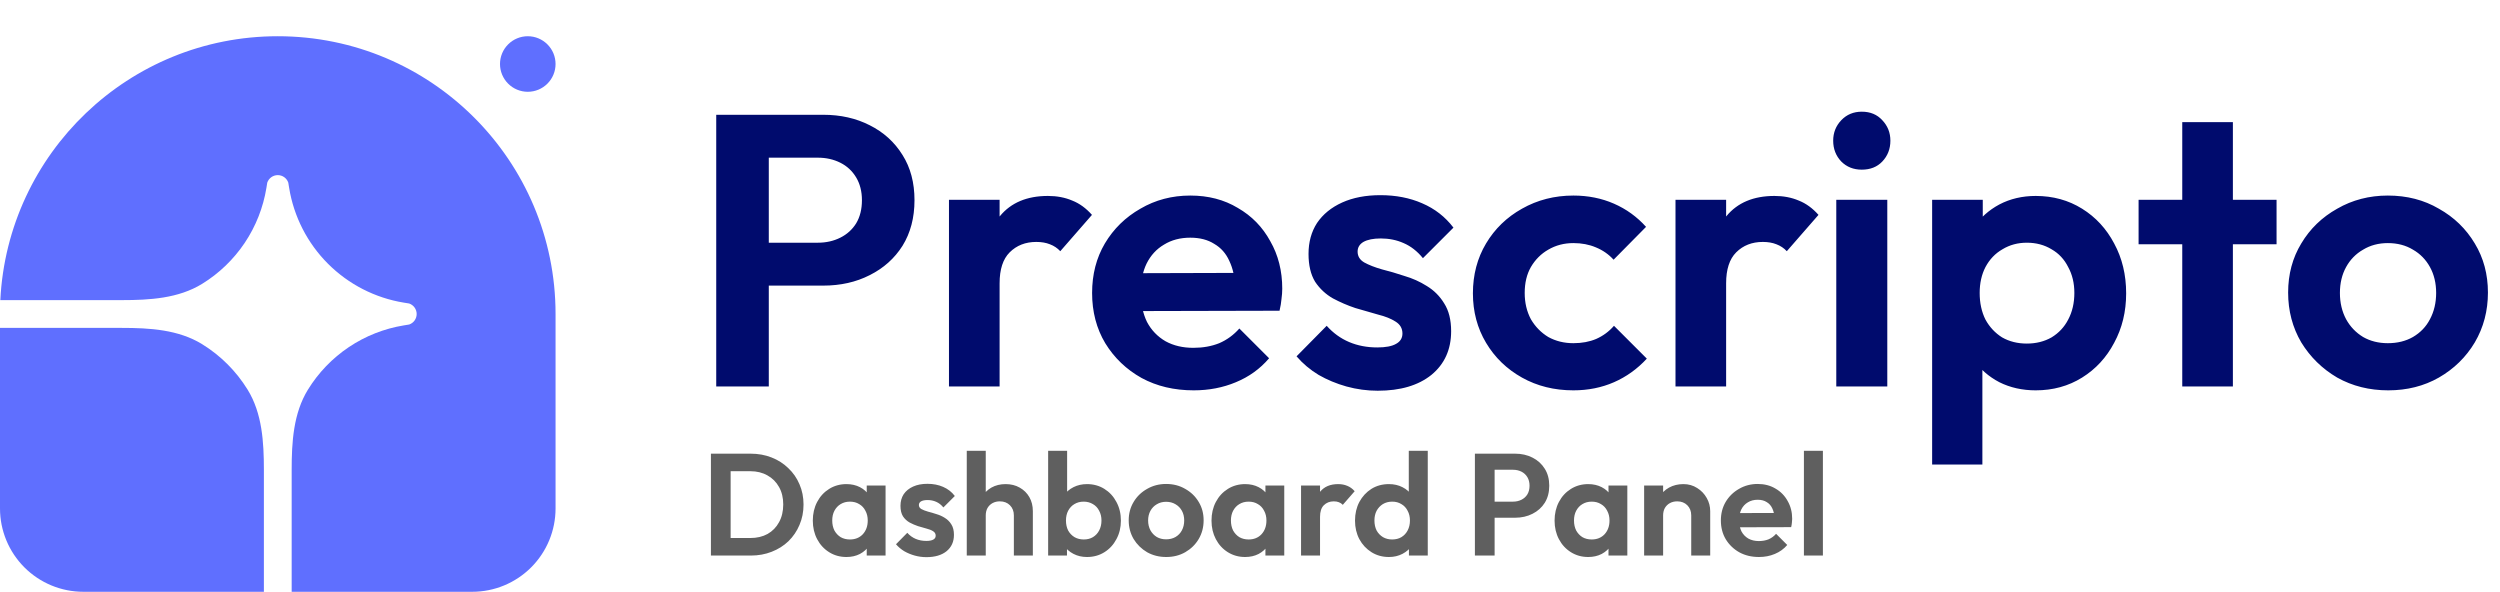
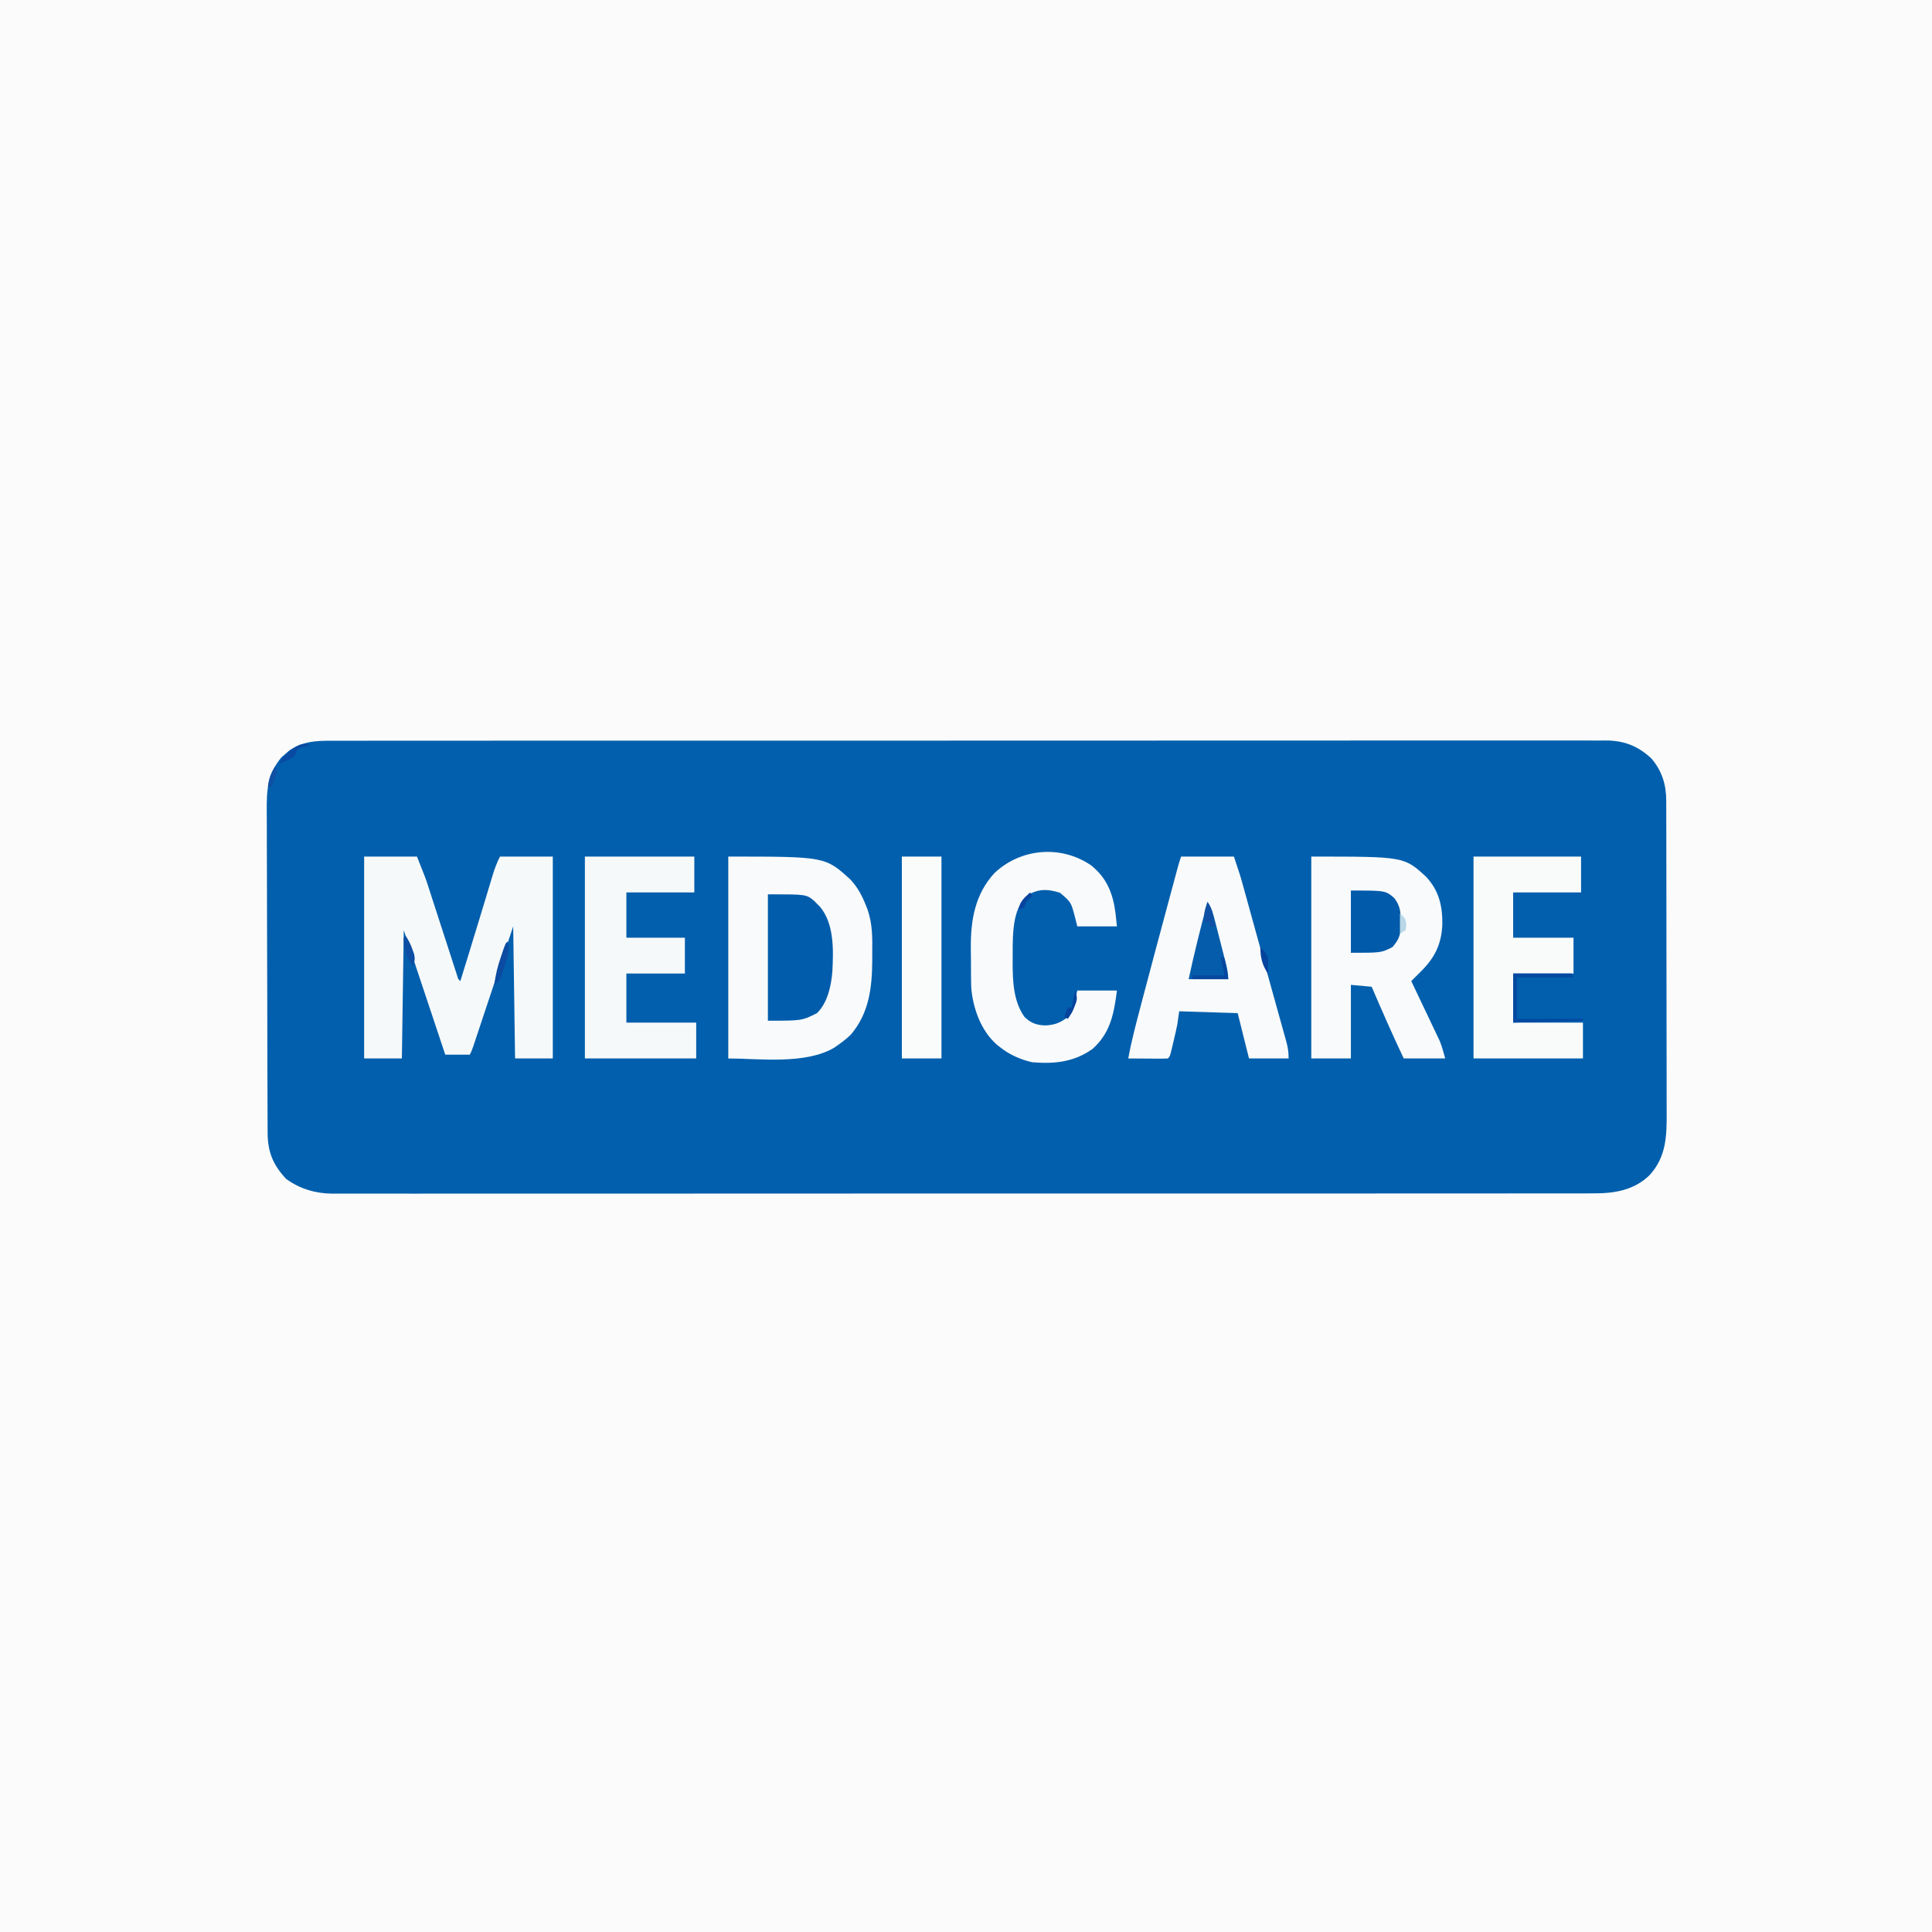
- <svg xmlns="http://www.w3.org/2000/svg" width="207" height="49" viewBox="0 0 207 49" fill="none">
-   <path d="M23 3C35.703 3 46 13.297 46 26V42.1C46 43.93 45.273 45.685 43.979 46.979C42.685 48.273 40.93 49 39.1 49H24.15V38.91C24.15 36.608 24.29 34.222 25.497 32.263C26.362 30.859 27.518 29.657 28.888 28.738C30.258 27.82 31.81 27.208 33.437 26.942L33.878 26.87C34.059 26.808 34.217 26.691 34.328 26.535C34.44 26.379 34.5 26.192 34.5 26C34.5 25.808 34.44 25.621 34.328 25.465C34.217 25.309 34.059 25.192 33.878 25.129L33.437 25.058C31.059 24.67 28.863 23.544 27.159 21.84C25.456 20.137 24.33 17.941 23.942 15.563L23.87 15.122C23.808 14.941 23.691 14.783 23.535 14.671C23.379 14.56 23.192 14.5 23 14.5C22.808 14.5 22.621 14.56 22.465 14.671C22.309 14.783 22.191 14.941 22.129 15.122L22.058 15.563C21.792 17.19 21.18 18.741 20.261 20.111C19.343 21.481 18.141 22.638 16.737 23.502C14.777 24.71 12.392 24.85 10.09 24.85H0.027C0.629 12.682 10.683 3 23 3Z" fill="#5F6FFF" />
-   <path d="M0 27.15H10.09C12.392 27.15 14.777 27.29 16.737 28.498C18.269 29.442 19.558 30.731 20.502 32.263C21.71 34.222 21.85 36.608 21.85 38.91V49H6.9C5.07 49 3.315 48.273 2.021 46.979C0.727 45.685 0 43.93 0 42.1L0 27.15ZM46 5.3C46 5.91 45.758 6.495 45.326 6.926C44.895 7.358 44.31 7.6 43.7 7.6C43.09 7.6 42.505 7.358 42.074 6.926C41.642 6.495 41.4 5.91 41.4 5.3C41.4 4.69 41.642 4.105 42.074 3.674C42.505 3.242 43.09 3 43.7 3C44.31 3 44.895 3.242 45.326 3.674C45.758 4.105 46 4.69 46 5.3Z" fill="#5F6FFF" />
-   <path d="M62.504 23.648V20.096H67.72C68.403 20.096 69.021 19.957 69.576 19.68C70.131 19.403 70.568 19.008 70.888 18.496C71.208 17.963 71.368 17.323 71.368 16.576C71.368 15.851 71.208 15.221 70.888 14.688C70.568 14.155 70.131 13.749 69.576 13.472C69.021 13.195 68.403 13.056 67.72 13.056H62.504V9.504H68.168C69.597 9.504 70.877 9.792 72.008 10.368C73.16 10.944 74.067 11.765 74.728 12.832C75.389 13.877 75.72 15.125 75.72 16.576C75.72 18.027 75.389 19.285 74.728 20.352C74.067 21.397 73.16 22.208 72.008 22.784C70.877 23.36 69.597 23.648 68.168 23.648H62.504ZM59.304 32V9.504H63.656V32H59.304ZM78.575 32V16.544H82.767V32H78.575ZM82.767 23.456L81.135 22.368C81.327 20.469 81.881 18.976 82.799 17.888C83.716 16.779 85.039 16.224 86.767 16.224C87.513 16.224 88.185 16.352 88.783 16.608C89.38 16.843 89.924 17.237 90.415 17.792L87.791 20.8C87.556 20.544 87.268 20.352 86.927 20.224C86.607 20.096 86.233 20.032 85.807 20.032C84.911 20.032 84.175 20.32 83.599 20.896C83.044 21.451 82.767 22.304 82.767 23.456ZM98.842 32.32C97.22 32.32 95.78 31.979 94.522 31.296C93.263 30.592 92.26 29.632 91.514 28.416C90.788 27.2 90.426 25.813 90.426 24.256C90.426 22.72 90.778 21.355 91.482 20.16C92.207 18.944 93.188 17.984 94.426 17.28C95.663 16.555 97.039 16.192 98.554 16.192C100.047 16.192 101.359 16.533 102.49 17.216C103.642 17.877 104.538 18.795 105.178 19.968C105.839 21.12 106.17 22.432 106.17 23.904C106.17 24.181 106.148 24.469 106.106 24.768C106.084 25.045 106.031 25.365 105.946 25.728L92.954 25.76V22.624L103.994 22.592L102.298 23.904C102.255 22.987 102.084 22.219 101.786 21.6C101.508 20.981 101.092 20.512 100.538 20.192C100.004 19.851 99.343 19.68 98.554 19.68C97.722 19.68 96.996 19.872 96.378 20.256C95.759 20.619 95.279 21.141 94.938 21.824C94.618 22.485 94.458 23.275 94.458 24.192C94.458 25.131 94.628 25.952 94.97 26.656C95.332 27.339 95.844 27.872 96.506 28.256C97.167 28.619 97.935 28.8 98.81 28.8C99.599 28.8 100.314 28.672 100.954 28.416C101.594 28.139 102.148 27.733 102.618 27.2L105.082 29.664C104.335 30.539 103.418 31.2 102.33 31.648C101.263 32.096 100.1 32.32 98.842 32.32ZM114.074 32.352C113.2 32.352 112.336 32.235 111.482 32C110.65 31.765 109.882 31.445 109.178 31.04C108.474 30.613 107.866 30.101 107.354 29.504L109.85 26.976C110.384 27.573 111.002 28.021 111.706 28.32C112.41 28.619 113.189 28.768 114.042 28.768C114.725 28.768 115.237 28.672 115.578 28.48C115.941 28.288 116.122 28 116.122 27.616C116.122 27.189 115.93 26.859 115.546 26.624C115.184 26.389 114.704 26.197 114.106 26.048C113.509 25.877 112.88 25.696 112.218 25.504C111.578 25.291 110.96 25.024 110.362 24.704C109.765 24.363 109.274 23.904 108.89 23.328C108.528 22.731 108.346 21.963 108.346 21.024C108.346 20.043 108.581 19.189 109.05 18.464C109.541 17.739 110.234 17.173 111.13 16.768C112.026 16.363 113.082 16.16 114.298 16.16C115.578 16.16 116.73 16.384 117.754 16.832C118.8 17.28 119.664 17.952 120.346 18.848L117.818 21.376C117.349 20.8 116.816 20.384 116.218 20.128C115.642 19.872 115.013 19.744 114.33 19.744C113.712 19.744 113.232 19.84 112.89 20.032C112.57 20.224 112.41 20.491 112.41 20.832C112.41 21.216 112.592 21.515 112.954 21.728C113.338 21.941 113.829 22.133 114.426 22.304C115.024 22.453 115.642 22.635 116.282 22.848C116.944 23.04 117.562 23.317 118.138 23.68C118.736 24.043 119.216 24.523 119.578 25.12C119.962 25.717 120.154 26.485 120.154 27.424C120.154 28.939 119.61 30.144 118.522 31.04C117.434 31.915 115.952 32.352 114.074 32.352ZM130.277 32.32C128.698 32.32 127.28 31.968 126.021 31.264C124.762 30.56 123.77 29.6 123.045 28.384C122.32 27.168 121.957 25.803 121.957 24.288C121.957 22.752 122.32 21.376 123.045 20.16C123.77 18.944 124.762 17.984 126.021 17.28C127.301 16.555 128.72 16.192 130.277 16.192C131.493 16.192 132.613 16.416 133.637 16.864C134.661 17.312 135.546 17.952 136.293 18.784L133.605 21.504C133.2 21.056 132.709 20.715 132.133 20.48C131.578 20.245 130.96 20.128 130.277 20.128C129.509 20.128 128.816 20.309 128.197 20.672C127.6 21.013 127.12 21.493 126.757 22.112C126.416 22.709 126.245 23.424 126.245 24.256C126.245 25.067 126.416 25.792 126.757 26.432C127.12 27.051 127.6 27.541 128.197 27.904C128.816 28.245 129.509 28.416 130.277 28.416C130.981 28.416 131.61 28.299 132.165 28.064C132.741 27.808 133.232 27.445 133.637 26.976L136.357 29.696C135.568 30.549 134.661 31.2 133.637 31.648C132.613 32.096 131.493 32.32 130.277 32.32ZM138.731 32V16.544H142.923V32H138.731ZM142.923 23.456L141.291 22.368C141.483 20.469 142.038 18.976 142.955 17.888C143.872 16.779 145.195 16.224 146.923 16.224C147.67 16.224 148.342 16.352 148.939 16.608C149.536 16.843 150.08 17.237 150.571 17.792L147.947 20.8C147.712 20.544 147.424 20.352 147.083 20.224C146.763 20.096 146.39 20.032 145.963 20.032C145.067 20.032 144.331 20.32 143.755 20.896C143.2 21.451 142.923 22.304 142.923 23.456ZM152.044 32V16.544H156.268V32H152.044ZM154.156 14.048C153.473 14.048 152.908 13.824 152.46 13.376C152.012 12.907 151.788 12.331 151.788 11.648C151.788 10.987 152.012 10.421 152.46 9.952C152.908 9.483 153.473 9.248 154.156 9.248C154.86 9.248 155.425 9.483 155.852 9.952C156.3 10.421 156.524 10.987 156.524 11.648C156.524 12.331 156.3 12.907 155.852 13.376C155.425 13.824 154.86 14.048 154.156 14.048ZM168.557 32.32C167.448 32.32 166.445 32.096 165.549 31.648C164.653 31.179 163.938 30.549 163.405 29.76C162.872 28.971 162.584 28.064 162.541 27.04V21.568C162.584 20.544 162.872 19.637 163.405 18.848C163.96 18.037 164.674 17.397 165.549 16.928C166.445 16.459 167.448 16.224 168.557 16.224C169.986 16.224 171.266 16.576 172.397 17.28C173.528 17.984 174.413 18.944 175.053 20.16C175.714 21.376 176.045 22.752 176.045 24.288C176.045 25.803 175.714 27.168 175.053 28.384C174.413 29.6 173.528 30.56 172.397 31.264C171.266 31.968 169.986 32.32 168.557 32.32ZM167.821 28.448C168.589 28.448 169.272 28.277 169.869 27.936C170.466 27.573 170.925 27.083 171.245 26.464C171.586 25.824 171.757 25.088 171.757 24.256C171.757 23.445 171.586 22.731 171.245 22.112C170.925 21.472 170.466 20.981 169.869 20.64C169.272 20.277 168.589 20.096 167.821 20.096C167.074 20.096 166.402 20.277 165.805 20.64C165.208 20.981 164.738 21.472 164.397 22.112C164.077 22.731 163.917 23.445 163.917 24.256C163.917 25.088 164.077 25.824 164.397 26.464C164.738 27.083 165.197 27.573 165.773 27.936C166.37 28.277 167.053 28.448 167.821 28.448ZM159.981 38.464V16.544H164.173V20.608L163.469 24.352L164.141 28.096V38.464H159.981ZM180.691 32V10.112H184.883V32H180.691ZM177.075 20.224V16.544H188.499V20.224H177.075ZM197.745 32.32C196.188 32.32 194.78 31.968 193.521 31.264C192.284 30.539 191.292 29.568 190.545 28.352C189.82 27.115 189.457 25.739 189.457 24.224C189.457 22.709 189.82 21.355 190.545 20.16C191.27 18.944 192.262 17.984 193.521 17.28C194.78 16.555 196.177 16.192 197.713 16.192C199.292 16.192 200.7 16.555 201.937 17.28C203.196 17.984 204.188 18.944 204.913 20.16C205.638 21.355 206.001 22.709 206.001 24.224C206.001 25.739 205.638 27.115 204.913 28.352C204.188 29.568 203.196 30.539 201.937 31.264C200.7 31.968 199.302 32.32 197.745 32.32ZM197.713 28.416C198.502 28.416 199.196 28.245 199.793 27.904C200.412 27.541 200.881 27.051 201.201 26.432C201.542 25.792 201.713 25.067 201.713 24.256C201.713 23.445 201.542 22.731 201.201 22.112C200.86 21.493 200.39 21.013 199.793 20.672C199.196 20.309 198.502 20.128 197.713 20.128C196.945 20.128 196.262 20.309 195.665 20.672C195.068 21.013 194.598 21.493 194.257 22.112C193.916 22.731 193.745 23.445 193.745 24.256C193.745 25.067 193.916 25.792 194.257 26.432C194.598 27.051 195.068 27.541 195.665 27.904C196.262 28.245 196.945 28.416 197.713 28.416Z" fill="#000B6D" />
-   <path d="M59.98 46V44.548H62.128C62.672 44.548 63.148 44.436 63.556 44.212C63.964 43.98 64.28 43.656 64.504 43.24C64.736 42.824 64.852 42.332 64.852 41.764C64.852 41.212 64.736 40.732 64.504 40.324C64.272 39.908 63.952 39.588 63.544 39.364C63.136 39.132 62.664 39.016 62.128 39.016H59.944V37.564H62.152C62.776 37.564 63.352 37.668 63.88 37.876C64.416 38.084 64.88 38.38 65.272 38.764C65.672 39.14 65.98 39.584 66.196 40.096C66.42 40.608 66.532 41.168 66.532 41.776C66.532 42.384 66.42 42.948 66.196 43.468C65.98 43.98 65.676 44.428 65.284 44.812C64.892 45.188 64.428 45.48 63.892 45.688C63.364 45.896 62.792 46 62.176 46H59.98ZM58.864 46V37.564H60.496V46H58.864ZM70.085 46.12C69.557 46.12 69.081 45.988 68.657 45.724C68.233 45.46 67.901 45.1 67.661 44.644C67.421 44.188 67.301 43.676 67.301 43.108C67.301 42.532 67.421 42.016 67.661 41.56C67.901 41.104 68.233 40.744 68.657 40.48C69.081 40.216 69.557 40.084 70.085 40.084C70.501 40.084 70.873 40.168 71.201 40.336C71.529 40.504 71.789 40.74 71.981 41.044C72.181 41.34 72.289 41.676 72.305 42.052V44.14C72.289 44.524 72.181 44.864 71.981 45.16C71.789 45.456 71.529 45.692 71.201 45.868C70.873 46.036 70.501 46.12 70.085 46.12ZM70.373 44.668C70.813 44.668 71.169 44.524 71.441 44.236C71.713 43.94 71.849 43.56 71.849 43.096C71.849 42.792 71.785 42.524 71.657 42.292C71.537 42.052 71.365 41.868 71.141 41.74C70.925 41.604 70.669 41.536 70.373 41.536C70.085 41.536 69.829 41.604 69.605 41.74C69.389 41.868 69.217 42.052 69.089 42.292C68.969 42.524 68.909 42.792 68.909 43.096C68.909 43.408 68.969 43.684 69.089 43.924C69.217 44.156 69.389 44.34 69.605 44.476C69.829 44.604 70.085 44.668 70.373 44.668ZM71.765 46V44.44L72.017 43.024L71.765 41.632V40.204H73.325V46H71.765ZM76.707 46.132C76.379 46.132 76.055 46.088 75.736 46C75.424 45.912 75.135 45.792 74.871 45.64C74.608 45.48 74.379 45.288 74.188 45.064L75.124 44.116C75.323 44.34 75.555 44.508 75.82 44.62C76.084 44.732 76.376 44.788 76.695 44.788C76.951 44.788 77.144 44.752 77.272 44.68C77.407 44.608 77.475 44.5 77.475 44.356C77.475 44.196 77.403 44.072 77.26 43.984C77.124 43.896 76.944 43.824 76.719 43.768C76.496 43.704 76.26 43.636 76.011 43.564C75.772 43.484 75.54 43.384 75.316 43.264C75.091 43.136 74.907 42.964 74.763 42.748C74.627 42.524 74.559 42.236 74.559 41.884C74.559 41.516 74.647 41.196 74.823 40.924C75.007 40.652 75.267 40.44 75.603 40.288C75.939 40.136 76.335 40.06 76.791 40.06C77.272 40.06 77.704 40.144 78.088 40.312C78.48 40.48 78.803 40.732 79.059 41.068L78.112 42.016C77.936 41.8 77.736 41.644 77.511 41.548C77.296 41.452 77.059 41.404 76.803 41.404C76.572 41.404 76.391 41.44 76.263 41.512C76.144 41.584 76.084 41.684 76.084 41.812C76.084 41.956 76.151 42.068 76.287 42.148C76.431 42.228 76.615 42.3 76.84 42.364C77.064 42.42 77.296 42.488 77.535 42.568C77.784 42.64 78.016 42.744 78.231 42.88C78.456 43.016 78.635 43.196 78.772 43.42C78.915 43.644 78.987 43.932 78.987 44.284C78.987 44.852 78.784 45.304 78.376 45.64C77.968 45.968 77.412 46.132 76.707 46.132ZM83.948 46V42.676C83.948 42.332 83.84 42.052 83.624 41.836C83.408 41.62 83.128 41.512 82.784 41.512C82.56 41.512 82.36 41.56 82.184 41.656C82.008 41.752 81.868 41.888 81.764 42.064C81.668 42.24 81.62 42.444 81.62 42.676L81.008 42.364C81.008 41.908 81.104 41.512 81.296 41.176C81.488 40.832 81.752 40.564 82.088 40.372C82.432 40.18 82.824 40.084 83.264 40.084C83.704 40.084 84.092 40.18 84.428 40.372C84.772 40.564 85.04 40.828 85.232 41.164C85.424 41.5 85.52 41.888 85.52 42.328V46H83.948ZM80.048 46V37.324H81.62V46H80.048ZM90.002 46.12C89.586 46.12 89.21 46.032 88.874 45.856C88.538 45.68 88.27 45.44 88.07 45.136C87.87 44.832 87.762 44.492 87.746 44.116V42.052C87.762 41.676 87.87 41.34 88.07 41.044C88.278 40.74 88.55 40.504 88.886 40.336C89.222 40.168 89.594 40.084 90.002 40.084C90.538 40.084 91.018 40.216 91.442 40.48C91.866 40.744 92.198 41.104 92.438 41.56C92.686 42.016 92.81 42.532 92.81 43.108C92.81 43.676 92.686 44.188 92.438 44.644C92.198 45.1 91.866 45.46 91.442 45.724C91.018 45.988 90.538 46.12 90.002 46.12ZM89.738 44.668C90.026 44.668 90.278 44.604 90.494 44.476C90.718 44.34 90.89 44.156 91.01 43.924C91.138 43.684 91.202 43.408 91.202 43.096C91.202 42.792 91.138 42.524 91.01 42.292C90.89 42.052 90.718 41.868 90.494 41.74C90.27 41.604 90.014 41.536 89.726 41.536C89.438 41.536 89.182 41.604 88.958 41.74C88.742 41.868 88.57 42.052 88.442 42.292C88.322 42.524 88.262 42.792 88.262 43.096C88.262 43.408 88.322 43.684 88.442 43.924C88.57 44.156 88.746 44.34 88.97 44.476C89.194 44.604 89.45 44.668 89.738 44.668ZM86.786 46V37.324H88.358V41.632L88.094 43.024L88.346 44.44V46H86.786ZM96.564 46.12C95.981 46.12 95.453 45.988 94.981 45.724C94.516 45.452 94.144 45.088 93.865 44.632C93.593 44.168 93.457 43.652 93.457 43.084C93.457 42.516 93.593 42.008 93.865 41.56C94.136 41.104 94.508 40.744 94.981 40.48C95.453 40.208 95.977 40.072 96.552 40.072C97.144 40.072 97.672 40.208 98.136 40.48C98.609 40.744 98.981 41.104 99.252 41.56C99.525 42.008 99.66 42.516 99.66 43.084C99.66 43.652 99.525 44.168 99.252 44.632C98.981 45.088 98.609 45.452 98.136 45.724C97.672 45.988 97.148 46.12 96.564 46.12ZM96.552 44.656C96.849 44.656 97.109 44.592 97.332 44.464C97.564 44.328 97.74 44.144 97.861 43.912C97.989 43.672 98.052 43.4 98.052 43.096C98.052 42.792 97.989 42.524 97.861 42.292C97.733 42.06 97.556 41.88 97.332 41.752C97.109 41.616 96.849 41.548 96.552 41.548C96.264 41.548 96.008 41.616 95.784 41.752C95.561 41.88 95.385 42.06 95.257 42.292C95.129 42.524 95.064 42.792 95.064 43.096C95.064 43.4 95.129 43.672 95.257 43.912C95.385 44.144 95.561 44.328 95.784 44.464C96.008 44.592 96.264 44.656 96.552 44.656ZM103.097 46.12C102.569 46.12 102.093 45.988 101.669 45.724C101.245 45.46 100.913 45.1 100.673 44.644C100.433 44.188 100.313 43.676 100.313 43.108C100.313 42.532 100.433 42.016 100.673 41.56C100.913 41.104 101.245 40.744 101.669 40.48C102.093 40.216 102.569 40.084 103.097 40.084C103.513 40.084 103.885 40.168 104.213 40.336C104.541 40.504 104.801 40.74 104.993 41.044C105.193 41.34 105.301 41.676 105.317 42.052V44.14C105.301 44.524 105.193 44.864 104.993 45.16C104.801 45.456 104.541 45.692 104.213 45.868C103.885 46.036 103.513 46.12 103.097 46.12ZM103.385 44.668C103.825 44.668 104.181 44.524 104.453 44.236C104.725 43.94 104.861 43.56 104.861 43.096C104.861 42.792 104.797 42.524 104.669 42.292C104.549 42.052 104.377 41.868 104.153 41.74C103.937 41.604 103.681 41.536 103.385 41.536C103.097 41.536 102.841 41.604 102.617 41.74C102.401 41.868 102.229 42.052 102.101 42.292C101.981 42.524 101.921 42.792 101.921 43.096C101.921 43.408 101.981 43.684 102.101 43.924C102.229 44.156 102.401 44.34 102.617 44.476C102.841 44.604 103.097 44.668 103.385 44.668ZM104.777 46V44.44L105.029 43.024L104.777 41.632V40.204H106.337V46H104.777ZM107.727 46V40.204H109.299V46H107.727ZM109.299 42.796L108.687 42.388C108.759 41.676 108.967 41.116 109.311 40.708C109.655 40.292 110.151 40.084 110.799 40.084C111.079 40.084 111.331 40.132 111.555 40.228C111.779 40.316 111.983 40.464 112.167 40.672L111.183 41.8C111.095 41.704 110.987 41.632 110.859 41.584C110.739 41.536 110.599 41.512 110.439 41.512C110.103 41.512 109.827 41.62 109.611 41.836C109.403 42.044 109.299 42.364 109.299 42.796ZM115.003 46.12C114.467 46.12 113.987 45.988 113.563 45.724C113.139 45.46 112.803 45.1 112.555 44.644C112.315 44.188 112.195 43.676 112.195 43.108C112.195 42.532 112.315 42.016 112.555 41.56C112.803 41.104 113.135 40.744 113.551 40.48C113.975 40.216 114.459 40.084 115.003 40.084C115.419 40.084 115.791 40.168 116.119 40.336C116.455 40.504 116.723 40.74 116.923 41.044C117.131 41.34 117.243 41.676 117.259 42.052V44.116C117.243 44.492 117.135 44.832 116.935 45.136C116.735 45.44 116.467 45.68 116.131 45.856C115.795 46.032 115.419 46.12 115.003 46.12ZM115.267 44.668C115.563 44.668 115.819 44.604 116.035 44.476C116.259 44.34 116.431 44.156 116.551 43.924C116.679 43.684 116.743 43.408 116.743 43.096C116.743 42.792 116.679 42.524 116.551 42.292C116.431 42.052 116.259 41.868 116.035 41.74C115.819 41.604 115.567 41.536 115.279 41.536C114.983 41.536 114.723 41.604 114.499 41.74C114.283 41.876 114.111 42.06 113.983 42.292C113.863 42.524 113.803 42.792 113.803 43.096C113.803 43.408 113.863 43.684 113.983 43.924C114.111 44.156 114.287 44.34 114.511 44.476C114.735 44.604 114.987 44.668 115.267 44.668ZM118.219 46H116.659V44.44L116.911 43.024L116.647 41.632V37.324H118.219V46ZM123.322 42.868V41.536H125.278C125.534 41.536 125.766 41.484 125.974 41.38C126.182 41.276 126.346 41.128 126.466 40.936C126.586 40.736 126.646 40.496 126.646 40.216C126.646 39.944 126.586 39.708 126.466 39.508C126.346 39.308 126.182 39.156 125.974 39.052C125.766 38.948 125.534 38.896 125.278 38.896H123.322V37.564H125.446C125.982 37.564 126.462 37.672 126.886 37.888C127.318 38.104 127.658 38.412 127.906 38.812C128.154 39.204 128.278 39.672 128.278 40.216C128.278 40.76 128.154 41.232 127.906 41.632C127.658 42.024 127.318 42.328 126.886 42.544C126.462 42.76 125.982 42.868 125.446 42.868H123.322ZM122.122 46V37.564H123.754V46H122.122ZM131.503 46.12C130.975 46.12 130.499 45.988 130.075 45.724C129.651 45.46 129.319 45.1 129.079 44.644C128.839 44.188 128.719 43.676 128.719 43.108C128.719 42.532 128.839 42.016 129.079 41.56C129.319 41.104 129.651 40.744 130.075 40.48C130.499 40.216 130.975 40.084 131.503 40.084C131.919 40.084 132.291 40.168 132.619 40.336C132.947 40.504 133.207 40.74 133.399 41.044C133.599 41.34 133.707 41.676 133.723 42.052V44.14C133.707 44.524 133.599 44.864 133.399 45.16C133.207 45.456 132.947 45.692 132.619 45.868C132.291 46.036 131.919 46.12 131.503 46.12ZM131.791 44.668C132.231 44.668 132.587 44.524 132.859 44.236C133.131 43.94 133.267 43.56 133.267 43.096C133.267 42.792 133.203 42.524 133.075 42.292C132.955 42.052 132.783 41.868 132.559 41.74C132.343 41.604 132.087 41.536 131.791 41.536C131.503 41.536 131.247 41.604 131.023 41.74C130.807 41.868 130.635 42.052 130.507 42.292C130.387 42.524 130.327 42.792 130.327 43.096C130.327 43.408 130.387 43.684 130.507 43.924C130.635 44.156 130.807 44.34 131.023 44.476C131.247 44.604 131.503 44.668 131.791 44.668ZM133.183 46V44.44L133.435 43.024L133.183 41.632V40.204H134.743V46H133.183ZM140.034 46V42.676C140.034 42.332 139.926 42.052 139.71 41.836C139.494 41.62 139.214 41.512 138.87 41.512C138.646 41.512 138.446 41.56 138.27 41.656C138.094 41.752 137.954 41.888 137.85 42.064C137.754 42.24 137.706 42.444 137.706 42.676L137.094 42.364C137.094 41.908 137.19 41.512 137.382 41.176C137.582 40.832 137.854 40.564 138.198 40.372C138.55 40.18 138.946 40.084 139.386 40.084C139.81 40.084 140.19 40.192 140.526 40.408C140.862 40.616 141.126 40.892 141.318 41.236C141.51 41.572 141.605 41.936 141.605 42.328V46H140.034ZM136.134 46V40.204H137.706V46H136.134ZM145.644 46.12C145.036 46.12 144.496 45.992 144.024 45.736C143.552 45.472 143.176 45.112 142.896 44.656C142.624 44.2 142.488 43.68 142.488 43.096C142.488 42.52 142.62 42.008 142.884 41.56C143.156 41.104 143.524 40.744 143.988 40.48C144.452 40.208 144.968 40.072 145.536 40.072C146.096 40.072 146.588 40.2 147.012 40.456C147.444 40.704 147.78 41.048 148.02 41.488C148.268 41.92 148.392 42.412 148.392 42.964C148.392 43.068 148.384 43.176 148.368 43.288C148.36 43.392 148.34 43.512 148.308 43.648L143.436 43.66V42.484L147.576 42.472L146.94 42.964C146.924 42.62 146.86 42.332 146.748 42.1C146.644 41.868 146.488 41.692 146.28 41.572C146.08 41.444 145.832 41.38 145.536 41.38C145.224 41.38 144.952 41.452 144.72 41.596C144.488 41.732 144.308 41.928 144.18 42.184C144.06 42.432 144 42.728 144 43.072C144 43.424 144.064 43.732 144.192 43.996C144.328 44.252 144.52 44.452 144.768 44.596C145.016 44.732 145.304 44.8 145.632 44.8C145.928 44.8 146.196 44.752 146.436 44.656C146.676 44.552 146.884 44.4 147.06 44.2L147.984 45.124C147.704 45.452 147.36 45.7 146.952 45.868C146.552 46.036 146.116 46.12 145.644 46.12ZM149.364 46V37.324H150.936V46H149.364Z" fill="#5F5F5F" />
+ <svg xmlns="http://www.w3.org/2000/svg" version="1.1" width="1024" height="1024">
+   <path d="M0 0 C337.92 0 675.84 0 1024 0 C1024 337.92 1024 675.84 1024 1024 C686.08 1024 348.16 1024 0 1024 C0 686.08 0 348.16 0 0 Z " fill="#FBFBFB" transform="translate(0,0)" />
+   <path d="M0 0 C1.182 -0.005 2.363 -0.009 3.581 -0.014 C6.858 -0.024 10.134 -0.02 13.411 -0.011 C16.977 -0.005 20.543 -0.015 24.109 -0.024 C30.359 -0.036 36.608 -0.037 42.857 -0.031 C52.15 -0.022 61.442 -0.03 70.735 -0.041 C87.332 -0.061 103.928 -0.063 120.525 -0.058 C135.049 -0.054 149.574 -0.054 164.098 -0.06 C166.046 -0.061 167.993 -0.062 169.941 -0.062 C172.875 -0.063 175.81 -0.065 178.744 -0.066 C206.031 -0.077 233.317 -0.081 260.603 -0.073 C261.632 -0.073 262.661 -0.073 263.721 -0.072 C272.076 -0.07 280.431 -0.067 288.786 -0.065 C321.38 -0.055 353.974 -0.063 386.568 -0.086 C423.18 -0.112 459.791 -0.125 496.403 -0.118 C500.305 -0.117 504.208 -0.117 508.11 -0.116 C509.071 -0.116 510.032 -0.116 511.022 -0.115 C525.537 -0.113 540.052 -0.121 554.568 -0.134 C571.072 -0.149 587.576 -0.15 604.08 -0.132 C613.318 -0.123 622.557 -0.124 631.795 -0.141 C637.965 -0.152 644.134 -0.148 650.304 -0.132 C653.82 -0.123 657.336 -0.121 660.852 -0.136 C664.64 -0.149 668.428 -0.138 672.216 -0.12 C673.307 -0.13 674.398 -0.14 675.521 -0.149 C685.124 -0.057 692.308 2.791 699.378 9.31 C705.043 15.852 707.322 23.334 707.312 31.811 C707.316 32.956 707.316 32.956 707.321 34.124 C707.329 36.689 707.331 39.255 707.332 41.82 C707.337 43.656 707.342 45.493 707.347 47.329 C707.36 52.325 707.367 57.322 707.371 62.318 C707.374 65.44 707.378 68.563 707.383 71.686 C707.396 81.459 707.406 91.232 707.41 101.005 C707.414 112.28 707.432 123.555 707.461 134.83 C707.483 143.548 707.493 152.265 707.494 160.983 C707.495 166.188 707.501 171.393 707.519 176.598 C707.535 181.499 707.537 186.4 707.529 191.301 C707.528 193.094 707.532 194.888 707.542 196.682 C707.607 209.242 707.434 220.379 698.558 230.158 C690.07 238.47 679.419 239.984 667.968 239.886 C666.794 239.893 665.621 239.899 664.411 239.905 C661.176 239.918 657.941 239.913 654.705 239.9 C651.177 239.891 647.649 239.905 644.12 239.916 C637.944 239.932 631.767 239.933 625.59 239.924 C616.405 239.912 607.221 239.922 598.036 239.936 C581.63 239.961 565.224 239.963 548.818 239.955 C534.461 239.948 520.104 239.948 505.746 239.955 C503.82 239.955 501.894 239.956 499.967 239.957 C497.064 239.959 494.161 239.96 491.258 239.961 C464.274 239.974 437.289 239.98 410.304 239.968 C408.778 239.967 408.778 239.967 407.222 239.967 C398.964 239.963 390.705 239.959 382.446 239.955 C350.227 239.94 318.009 239.949 285.79 239.977 C249.585 240.009 213.38 240.024 177.176 240.013 C173.316 240.012 169.456 240.011 165.596 240.01 C164.645 240.01 163.695 240.01 162.716 240.01 C148.368 240.006 134.021 240.016 119.673 240.031 C103.358 240.049 87.043 240.049 70.728 240.026 C61.599 240.013 52.47 240.015 43.341 240.036 C37.241 240.048 31.141 240.043 25.04 240.023 C21.566 240.012 18.093 240.009 14.618 240.027 C10.87 240.044 7.123 240.029 3.374 240.007 C2.304 240.019 1.234 240.031 0.131 240.043 C-8.677 239.936 -17.018 237.458 -24.204 232.193 C-31.246 224.648 -33.976 217.753 -33.983 207.602 C-33.987 206.813 -33.992 206.024 -33.996 205.212 C-34.009 202.567 -34.016 199.922 -34.022 197.276 C-34.03 195.381 -34.038 193.485 -34.047 191.589 C-34.073 185.361 -34.088 179.132 -34.102 172.904 C-34.108 170.758 -34.113 168.613 -34.119 166.467 C-34.14 157.54 -34.159 148.613 -34.17 139.687 C-34.186 126.902 -34.22 114.117 -34.277 101.332 C-34.315 92.338 -34.335 83.345 -34.34 74.351 C-34.344 68.982 -34.356 63.613 -34.388 58.243 C-34.418 53.189 -34.425 48.135 -34.413 43.08 C-34.413 41.23 -34.421 39.38 -34.438 37.529 C-34.54 26.257 -34.158 17.8 -26.653 8.759 C-25.948 8.16 -25.243 7.56 -24.516 6.943 C-23.819 6.325 -23.122 5.708 -22.403 5.072 C-15.127 0.291 -8.47 -0.052 0 0 Z " fill="#015FAD" transform="translate(175.8289,392.6197)" />
+   <path d="M0 0 C9.24 0 18.48 0 28 0 C32.499 11.247 32.499 11.247 34.091 16.168 C34.447 17.265 34.804 18.363 35.172 19.493 C35.542 20.641 35.912 21.79 36.293 22.973 C36.88 24.779 36.88 24.779 37.479 26.622 C38.719 30.434 39.954 34.248 41.188 38.062 C42.823 43.117 44.463 48.17 46.105 53.223 C46.481 54.389 46.858 55.556 47.245 56.758 C47.592 57.826 47.94 58.895 48.298 59.996 C48.603 60.941 48.909 61.886 49.223 62.859 C49.812 64.953 49.812 64.953 51 66 C52.105 62.417 53.209 58.833 54.312 55.25 C54.836 53.553 54.836 53.553 55.37 51.822 C57.315 45.506 59.249 39.187 61.164 32.862 C62.155 29.591 63.147 26.321 64.14 23.051 C64.629 21.437 65.117 19.822 65.603 18.207 C66.292 15.921 66.986 13.636 67.68 11.352 C67.885 10.667 68.09 9.983 68.301 9.278 C69.31 5.97 70.442 3.115 72 0 C81.24 0 90.48 0 100 0 C100 35.31 100 70.62 100 107 C93.4 107 86.8 107 80 107 C79.67 83.9 79.34 60.8 79 37 C71.803 58.63 71.803 58.63 64.61 80.261 C63.218 84.442 63.218 84.442 62.566 86.398 C62.11 87.766 61.655 89.134 61.201 90.502 C60.513 92.574 59.823 94.644 59.133 96.714 C58.744 97.882 58.356 99.05 57.955 100.254 C57 103 57 103 56 105 C51.71 105 47.42 105 43 105 C35.667 83 28.333 61 21 39 C20.67 61.44 20.34 83.88 20 107 C13.4 107 6.8 107 0 107 C0 71.69 0 36.38 0 0 Z " fill="#F6F9FA" transform="translate(193,454)" />
+   <path d="M0 0 C51.39 0 51.39 0 64.75 12.188 C68.551 16.253 70.983 20.84 73 26 C73.263 26.67 73.525 27.339 73.796 28.029 C76.441 35.61 76.412 42.912 76.312 50.875 C76.316 52.16 76.319 53.445 76.322 54.77 C76.241 69.356 74.687 83.101 64.82 94.523 C62.641 96.552 60.445 98.305 58 100 C57.41 100.416 56.819 100.833 56.211 101.262 C40.706 110.449 15.636 107 0 107 C0 71.69 0 36.38 0 0 Z " fill="#F9FAFB" transform="translate(386,454)" />
+   <path d="M0 0 C49.162 0 49.162 0 60.742 10.594 C67.657 17.887 69.61 26.179 69.47 36.027 C69.003 46.557 65.405 53.703 58 61 C56.333 62.666 54.666 64.333 53 66 C53.474 66.993 53.948 67.987 54.437 69.01 C56.206 72.718 57.967 76.429 59.726 80.142 C60.487 81.744 61.249 83.345 62.013 84.946 C63.115 87.254 64.211 89.566 65.305 91.879 C65.644 92.586 65.984 93.294 66.334 94.023 C66.654 94.703 66.974 95.383 67.304 96.084 C67.584 96.673 67.864 97.261 68.152 97.867 C69.33 100.831 70.124 103.934 71 107 C63.74 107 56.48 107 49 107 C43.05 94.453 37.497 81.752 32 69 C28.37 68.67 24.74 68.34 21 68 C21 80.87 21 93.74 21 107 C14.07 107 7.14 107 0 107 C0 71.69 0 36.38 0 0 Z " fill="#F8FAFB" transform="translate(695,454)" />
+   <path d="M0 0 C9.24 0 18.48 0 28 0 C31.375 10.125 31.375 10.125 32.543 14.344 C32.808 15.297 33.073 16.249 33.346 17.231 C33.624 18.239 33.901 19.247 34.188 20.285 C34.487 21.364 34.786 22.443 35.094 23.554 C36.065 27.056 37.033 30.559 38 34.062 C38.669 36.482 39.339 38.902 40.008 41.322 C41.023 44.991 42.037 48.66 43.05 52.329 C44.898 59.021 46.753 65.711 48.619 72.398 C49.655 76.111 50.687 79.826 51.719 83.54 C52.196 85.255 52.674 86.97 53.155 88.685 C53.815 91.041 54.469 93.399 55.121 95.758 C55.411 96.782 55.411 96.782 55.706 97.827 C56.594 101.063 57 103.603 57 107 C50.07 107 43.14 107 36 107 C34.02 99.08 32.04 91.16 30 83 C19.77 82.67 9.54 82.34 -1 82 C-1.33 84.31 -1.66 86.62 -2 89 C-2.591 91.976 -3.298 94.923 -4 97.875 C-4.178 98.646 -4.356 99.417 -4.539 100.211 C-5.875 105.875 -5.875 105.875 -7 107 C-8.562 107.087 -10.127 107.107 -11.691 107.098 C-12.636 107.094 -13.58 107.091 -14.553 107.088 C-15.546 107.08 -16.539 107.071 -17.562 107.062 C-18.56 107.058 -19.557 107.053 -20.584 107.049 C-23.056 107.037 -25.528 107.021 -28 107 C-26.249 97.41 -23.738 88.044 -21.25 78.625 C-20.773 76.811 -20.296 74.997 -19.819 73.183 C-15.721 57.63 -11.554 42.095 -7.375 26.562 C-7.064 25.405 -6.752 24.248 -6.432 23.055 C-5.547 19.767 -4.66 16.479 -3.773 13.191 C-3.507 12.203 -3.241 11.214 -2.967 10.195 C-2.722 9.289 -2.477 8.382 -2.224 7.448 C-2.011 6.657 -1.798 5.867 -1.578 5.052 C-1.1 3.354 -0.558 1.674 0 0 Z " fill="#F9FAFB" transform="translate(626,454)" />
+   <path d="M0 0 C8.44 6.693 11.743 15.014 13.062 25.5 C13.31 27.789 13.557 30.079 13.812 32.438 C6.883 32.438 -0.048 32.438 -7.188 32.438 C-7.621 30.726 -8.054 29.014 -8.5 27.25 C-10.529 19.592 -10.529 19.592 -16.375 14.625 C-21.987 12.877 -26.548 12.328 -31.938 15 C-37.057 18.347 -39.037 23.071 -40.277 28.84 C-41.481 35.179 -41.481 41.441 -41.438 47.875 C-41.445 49.025 -41.453 50.176 -41.461 51.361 C-41.438 61.27 -41.138 72.063 -35.188 80.438 C-31.699 83.76 -28.952 84.709 -24.25 84.938 C-19.136 84.706 -16.235 83.577 -12.188 80.438 C-9.171 75.861 -8.573 71.98 -7.188 66.438 C-0.258 66.438 6.673 66.438 13.812 66.438 C12.259 78.608 10.35 89.007 0.812 97.438 C-9.037 104.399 -19.365 105.443 -31.188 104.438 C-37.482 102.948 -43.108 100.478 -48.188 96.438 C-49.031 95.768 -49.031 95.768 -49.891 95.086 C-58.229 87.726 -62.38 76.173 -63.389 65.261 C-63.481 63.073 -63.517 60.893 -63.523 58.703 C-63.53 57.903 -63.537 57.103 -63.544 56.279 C-63.554 54.599 -63.558 52.918 -63.558 51.237 C-63.562 48.707 -63.599 46.178 -63.637 43.648 C-63.738 29.033 -61.363 15.338 -51.117 4.184 C-37.238 -8.946 -15.982 -10.827 0 0 Z " fill="#F9FAFB" transform="translate(578.1875,458.5625)" />
+   <path d="M0 0 C19.14 0 38.28 0 58 0 C58 6.27 58 12.54 58 19 C46.12 19 34.24 19 22 19 C22 26.92 22 34.84 22 43 C32.23 43 42.46 43 53 43 C53 49.27 53 55.54 53 62 C42.77 62 32.54 62 22 62 C22 70.58 22 79.16 22 88 C34.21 88 46.42 88 59 88 C59 94.27 59 100.54 59 107 C39.53 107 20.06 107 0 107 C0 71.69 0 36.38 0 0 Z " fill="#F6F9FA" transform="translate(310,454)" />
+   <path d="M0 0 C18.81 0 37.62 0 57 0 C57 6.27 57 12.54 57 19 C45.12 19 33.24 19 21 19 C21 26.92 21 34.84 21 43 C31.56 43 42.12 43 53 43 C53 49.27 53 55.54 53 62 C42.44 62 31.88 62 21 62 C21 70.58 21 79.16 21 88 C33.21 88 45.42 88 58 88 C58 94.27 58 100.54 58 107 C38.86 107 19.72 107 0 107 C0 71.69 0 36.38 0 0 Z " fill="#F9FBFB" transform="translate(781,454)" />
+   <path d="M0 0 C6.93 0 13.86 0 21 0 C21 35.31 21 70.62 21 107 C14.07 107 7.14 107 0 107 C0 71.69 0 36.38 0 0 Z " fill="#FAFBFB" transform="translate(478,454)" />
+   <path d="M0 0 C20.299 0 20.299 0 24.531 3.473 C25.258 4.229 25.258 4.229 26 5 C26.485 5.473 26.969 5.946 27.469 6.434 C35.213 15.461 34.758 29.668 34.168 40.91 C33.557 48.502 31.667 57.496 26 63 C18 67 18 67 0 67 C0 44.89 0 22.78 0 0 Z " fill="#015DAC" transform="translate(407,474)" />
+   <path d="M0 0 C18.351 0 18.351 0 23 4 C26.105 8.125 26.432 11.328 26.438 16.438 C26.467 18.354 26.467 18.354 26.496 20.309 C25.912 24.652 24.857 26.696 22 30 C16 33 16 33 0 33 C0 22.11 0 11.22 0 0 Z " fill="#015AAA" transform="translate(716,472)" />
+   <path d="M0 0 C2.316 3.474 3.16 6.856 4.164 10.844 C4.361 11.609 4.558 12.375 4.761 13.163 C5.175 14.78 5.587 16.397 5.996 18.015 C6.623 20.492 7.26 22.967 7.898 25.441 C8.3 27.013 8.701 28.584 9.102 30.156 C9.292 30.897 9.483 31.638 9.679 32.401 C10.42 35.348 11 37.948 11 41 C4.07 41 -2.86 41 -10 41 C-7.04 27.225 -3.633 13.612 0 0 Z " fill="#055CAB" transform="translate(640,478)" />
+   <path d="M0 0 C10.23 0 20.46 0 31 0 C31.33 0.66 31.66 1.32 32 2 C22.1 2 12.2 2 2 2 C2 9.26 2 16.52 2 24 C13.55 24 25.1 24 37 24 C37 24.33 37 24.66 37 25 C24.79 25.33 12.58 25.66 0 26 C0 17.42 0 8.84 0 0 Z " fill="#0249A1" transform="translate(802,516)" />
+   <path d="M0 0 C0.66 0.33 1.32 0.66 2 1 C2.917 4.63 3.405 8.3 4 12 C-2.27 12 -8.54 12 -15 12 C-15 11.34 -15 10.68 -15 10 C-9.39 10 -3.78 10 2 10 C1.34 6.7 0.68 3.4 0 0 Z " fill="#07479F" transform="translate(647,507)" />
+   <path d="M0 0 C1.394 4.424 0.143 7.787 -1.25 12.062 C-1.468 12.782 -1.686 13.502 -1.91 14.244 C-3.961 20.703 -3.961 20.703 -7 23 C-6.402 17.769 -5.218 13.093 -3.5 8.125 C-3.274 7.45 -3.049 6.774 -2.816 6.078 C-1.141 1.141 -1.141 1.141 0 0 Z " fill="#0B4BA1" transform="translate(269,499)" />
+   <path d="M0 0 C2.003 3.004 2.493 4.71 3.125 8.188 C3.293 9.089 3.46 9.99 3.633 10.918 C3.754 11.605 3.875 12.292 4 13 C3.01 13 2.02 13 1 13 C1 12.34 1 11.68 1 11 C0.34 11 -0.32 11 -1 11 C-2.601 6.998 -1.293 3.954 0 0 Z " fill="#1050A4" transform="translate(640,478)" />
+   <path d="M0 0 C-1.114 0.247 -2.228 0.495 -3.375 0.75 C-7.041 1.56 -7.041 1.56 -8.062 3.938 C-8.372 4.618 -8.681 5.299 -9 6 C-12 7.688 -12 7.688 -15 9 C-15.99 9.495 -15.99 9.495 -17 10 C-15.591 6.635 -14.003 4.943 -11.062 2.812 C-10.373 2.303 -9.683 1.794 -8.973 1.27 C-5.638 -0.876 -3.698 -1.148 0 0 Z " fill="#094AA2" transform="translate(165,395)" />
+   <path d="M0 0 C1.723 2.584 2.689 4.549 3.688 7.438 C3.959 8.199 4.231 8.961 4.512 9.746 C5.047 12.218 4.804 13.63 4 16 C0.208 11.23 -1.065 7.133 -1 1 C-0.67 0.67 -0.34 0.34 0 0 Z " fill="#0C4EA3" transform="translate(215,496)" />
+   <path d="M0 0 C0.995 3.981 1.109 4.565 -0.312 8.062 C-0.577 8.734 -0.841 9.406 -1.113 10.098 C-2 12 -2 12 -4 15 C-4.66 14.67 -5.32 14.34 -6 14 C-5.34 12.35 -4.68 10.7 -4 9 C-3.34 9 -2.68 9 -2 9 C-1.34 6.03 -0.68 3.06 0 0 Z " fill="#07439C" transform="translate(570,525)" />
+   <path d="M0 0 C2.289 2.289 3.91 3.955 4.195 7.262 C4.161 8.462 4.161 8.462 4.125 9.688 C4.107 10.496 4.089 11.304 4.07 12.137 C4.036 13.059 4.036 13.059 4 14 C1.015 9.523 0 5.362 0 0 Z " fill="#05439D" transform="translate(668,502)" />
+   <path d="M0 0 C1.224 3.673 0.541 4.575 -1 8 C-1.33 8.99 -1.66 9.98 -2 11 C-2.66 11 -3.32 11 -4 11 C-3.49 6.611 -2.478 3.663 0 0 Z " fill="#0F50A3" transform="translate(146,406)" />
+   <path d="M0 0 C3 3 3 3 3.375 6.062 C3.251 7.032 3.127 8.001 3 9 C2.01 9.66 1.02 10.32 0 11 C0 7.37 0 3.74 0 0 Z " fill="#B9D7E7" transform="translate(742,484)" />
+   <path d="M0 0 C0.33 0.66 0.66 1.32 1 2 C0.288 2.65 0.288 2.65 -0.438 3.312 C-2.237 5.023 -2.237 5.023 -3 8 C-3.99 8.33 -4.98 8.66 -6 9 C-5.528 4.752 -3.033 2.8 0 0 Z " fill="#07449E" transform="translate(546,473)" />
</svg>
